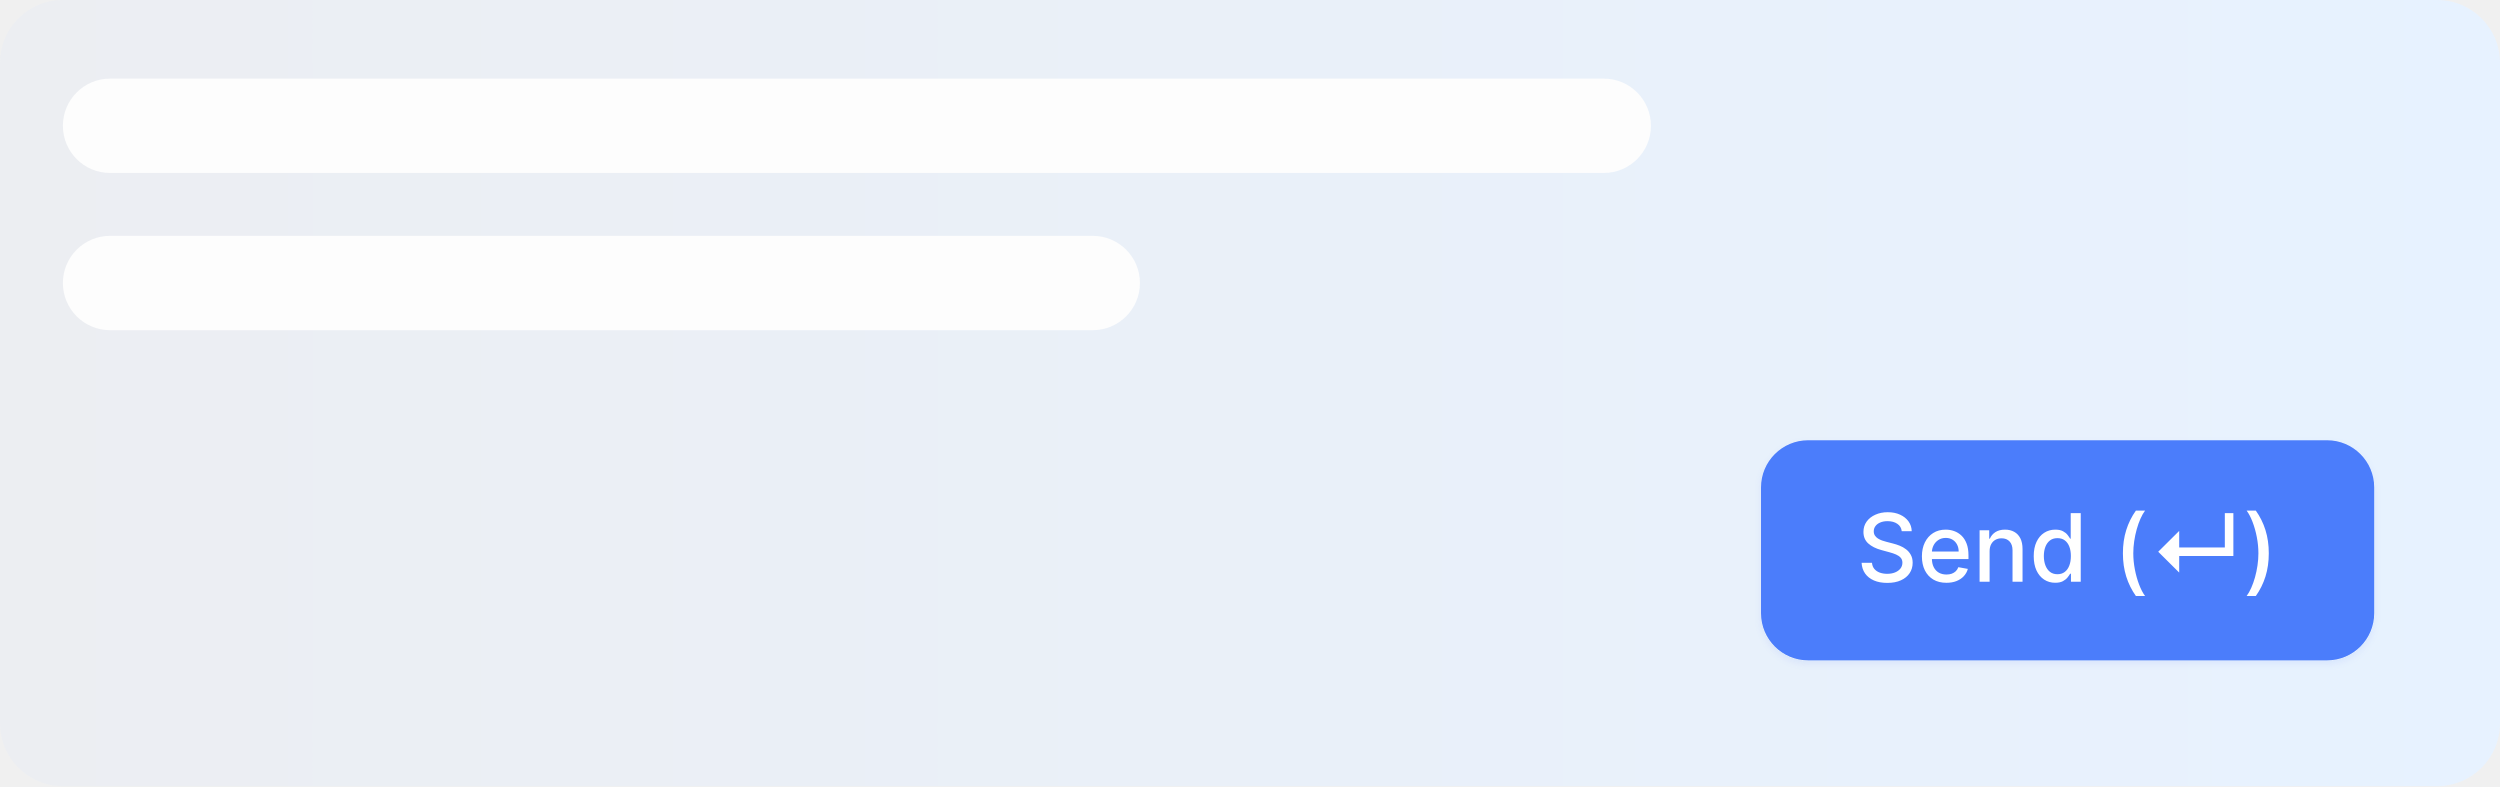
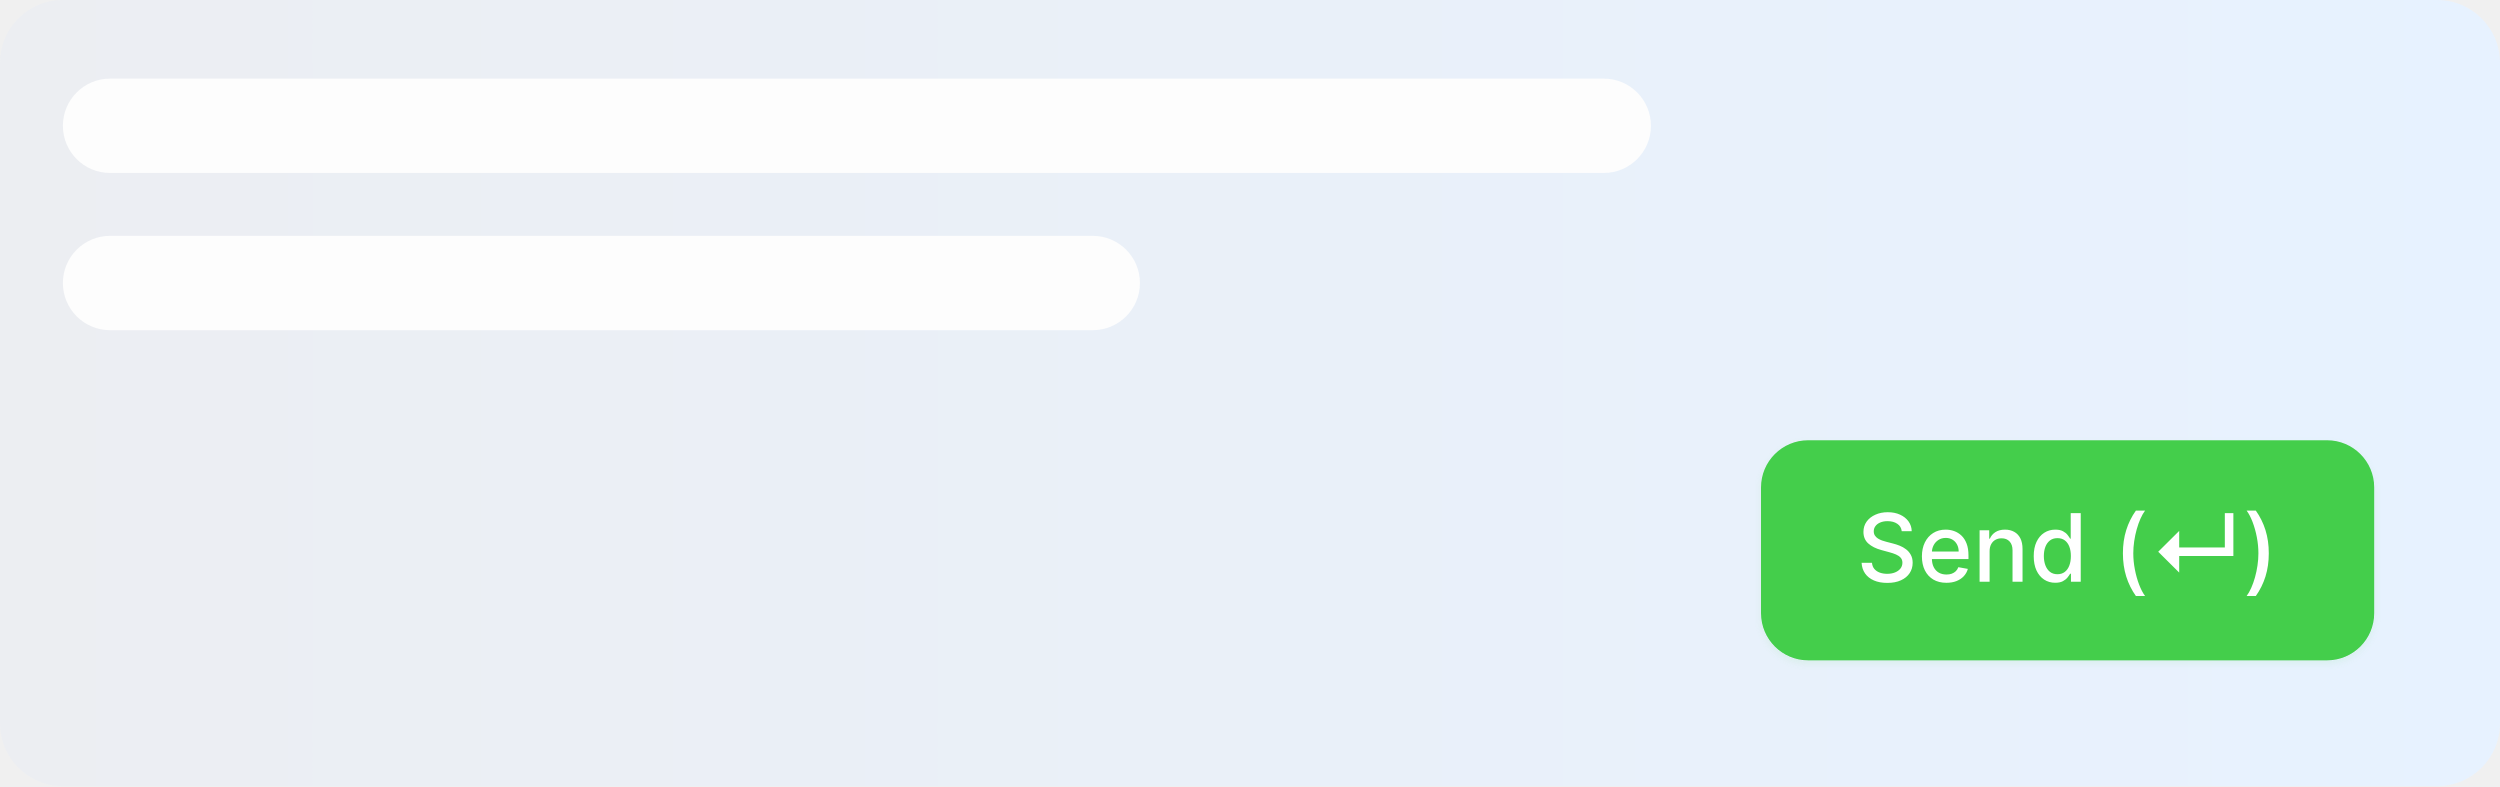
<svg xmlns="http://www.w3.org/2000/svg" width="318" height="100" viewBox="0 0 318 100" fill="none">
  <rect width="318" height="100" rx="8" fill="url(#paint0_linear_487_6940)" />
  <g filter="url(#filter0_d_487_6940)">
-     <rect x="224" y="56" width="78" height="28" rx="6" fill="#4B7DFB" />
+     <rect x="224" y="56" width="78" height="28" rx="6" fill="#44CE4B" />
    <path d="M241.9 67.565C241.855 67.162 241.667 66.849 241.338 66.628C241.008 66.403 240.594 66.291 240.094 66.291C239.736 66.291 239.426 66.348 239.165 66.462C238.903 66.572 238.7 66.726 238.555 66.922C238.413 67.115 238.342 67.335 238.342 67.582C238.342 67.79 238.39 67.969 238.487 68.119C238.586 68.27 238.716 68.396 238.875 68.499C239.037 68.598 239.21 68.682 239.395 68.75C239.579 68.815 239.757 68.869 239.927 68.912L240.78 69.133C241.058 69.202 241.344 69.294 241.636 69.41C241.929 69.527 242.2 69.68 242.45 69.871C242.7 70.061 242.902 70.297 243.055 70.578C243.211 70.859 243.29 71.196 243.29 71.588C243.29 72.082 243.162 72.521 242.906 72.905C242.653 73.288 242.285 73.591 241.802 73.812C241.322 74.034 240.741 74.145 240.059 74.145C239.406 74.145 238.841 74.041 238.363 73.834C237.886 73.626 237.513 73.332 237.243 72.952C236.973 72.568 236.824 72.114 236.795 71.588H238.116C238.142 71.903 238.244 72.166 238.423 72.376C238.605 72.584 238.836 72.739 239.118 72.841C239.402 72.94 239.713 72.99 240.051 72.99C240.423 72.99 240.754 72.932 241.044 72.815C241.336 72.696 241.567 72.531 241.734 72.321C241.902 72.108 241.986 71.859 241.986 71.575C241.986 71.317 241.912 71.105 241.764 70.94C241.619 70.776 241.422 70.639 241.172 70.531C240.925 70.423 240.645 70.328 240.332 70.246L239.301 69.965C238.602 69.774 238.048 69.494 237.639 69.125C237.233 68.756 237.03 68.267 237.03 67.659C237.03 67.156 237.166 66.717 237.439 66.342C237.711 65.967 238.081 65.676 238.547 65.469C239.013 65.258 239.538 65.153 240.123 65.153C240.714 65.153 241.236 65.257 241.687 65.465C242.142 65.672 242.5 65.957 242.761 66.321C243.023 66.682 243.159 67.097 243.17 67.565H241.9ZM247.582 74.132C246.937 74.132 246.382 73.994 245.916 73.719C245.453 73.44 245.095 73.05 244.842 72.547C244.592 72.041 244.467 71.449 244.467 70.77C244.467 70.099 244.592 69.508 244.842 68.997C245.095 68.486 245.447 68.087 245.899 67.8C246.353 67.513 246.884 67.369 247.492 67.369C247.862 67.369 248.22 67.43 248.566 67.553C248.913 67.675 249.224 67.867 249.499 68.128C249.775 68.389 249.992 68.729 250.151 69.146C250.311 69.561 250.39 70.065 250.39 70.659V71.111H245.187V70.156H249.142C249.142 69.821 249.073 69.524 248.937 69.266C248.801 69.004 248.609 68.798 248.362 68.648C248.117 68.497 247.83 68.422 247.501 68.422C247.143 68.422 246.83 68.51 246.563 68.686C246.299 68.859 246.095 69.087 245.95 69.368C245.808 69.646 245.737 69.949 245.737 70.276V71.021C245.737 71.459 245.813 71.831 245.967 72.138C246.123 72.445 246.34 72.679 246.619 72.841C246.897 73 247.222 73.079 247.595 73.079C247.836 73.079 248.056 73.046 248.255 72.977C248.454 72.906 248.626 72.801 248.771 72.662C248.916 72.523 249.026 72.351 249.103 72.146L250.309 72.364C250.213 72.719 250.039 73.03 249.789 73.297C249.542 73.561 249.231 73.767 248.856 73.915C248.484 74.06 248.059 74.132 247.582 74.132ZM253.078 70.114V74H251.804V67.454H253.027V68.52H253.108C253.258 68.173 253.494 67.895 253.815 67.685C254.139 67.474 254.547 67.369 255.038 67.369C255.484 67.369 255.875 67.463 256.21 67.651C256.545 67.835 256.805 68.111 256.99 68.477C257.175 68.844 257.267 69.297 257.267 69.837V74H255.993V69.99C255.993 69.516 255.869 69.145 255.622 68.878C255.375 68.608 255.035 68.473 254.604 68.473C254.308 68.473 254.045 68.537 253.815 68.665C253.588 68.793 253.407 68.98 253.274 69.227C253.143 69.472 253.078 69.767 253.078 70.114ZM261.426 74.128C260.898 74.128 260.426 73.993 260.011 73.723C259.599 73.45 259.275 73.062 259.04 72.56C258.807 72.054 258.69 71.447 258.69 70.74C258.69 70.033 258.808 69.428 259.044 68.925C259.282 68.422 259.609 68.037 260.024 67.77C260.439 67.503 260.909 67.369 261.434 67.369C261.841 67.369 262.167 67.438 262.415 67.574C262.665 67.707 262.858 67.864 262.994 68.043C263.133 68.222 263.241 68.379 263.318 68.516H263.395V65.273H264.669V74H263.425V72.981H263.318C263.241 73.121 263.131 73.28 262.986 73.459C262.844 73.638 262.648 73.794 262.398 73.928C262.148 74.061 261.824 74.128 261.426 74.128ZM261.707 73.041C262.074 73.041 262.383 72.945 262.636 72.751C262.892 72.555 263.085 72.284 263.216 71.938C263.349 71.591 263.416 71.188 263.416 70.727C263.416 70.273 263.351 69.875 263.22 69.534C263.089 69.193 262.898 68.928 262.645 68.737C262.392 68.547 262.079 68.452 261.707 68.452C261.324 68.452 261.004 68.551 260.748 68.75C260.493 68.949 260.3 69.22 260.169 69.564C260.041 69.908 259.977 70.296 259.977 70.727C259.977 71.165 260.042 71.558 260.173 71.908C260.304 72.257 260.497 72.534 260.753 72.739C261.011 72.94 261.329 73.041 261.707 73.041ZM270.034 70.378C270.034 69.31 270.175 68.327 270.456 67.429C270.737 66.531 271.148 65.703 271.687 64.945H272.855C272.645 65.226 272.449 65.571 272.267 65.98C272.085 66.389 271.926 66.838 271.79 67.327C271.653 67.812 271.547 68.317 271.47 68.84C271.393 69.359 271.355 69.872 271.355 70.378C271.355 71.054 271.422 71.739 271.555 72.432C271.689 73.125 271.869 73.769 272.096 74.362C272.324 74.956 272.577 75.44 272.855 75.815H271.687C271.148 75.057 270.737 74.229 270.456 73.331C270.175 72.433 270.034 71.449 270.034 70.378ZM277.194 72.832L274.526 70.182L277.194 67.531V72.832ZM276.363 70.727V69.636H284.059V70.727H276.363ZM282.998 70.727V65.273H284.085V70.727H282.998ZM288.59 70.378C288.59 71.449 288.449 72.433 288.168 73.331C287.887 74.229 287.476 75.057 286.937 75.815H285.769C285.979 75.534 286.175 75.189 286.357 74.78C286.539 74.371 286.698 73.923 286.834 73.438C286.971 72.949 287.077 72.443 287.154 71.921C287.231 71.398 287.269 70.883 287.269 70.378C287.269 69.704 287.202 69.021 287.069 68.328C286.935 67.635 286.755 66.992 286.528 66.398C286.3 65.804 286.047 65.32 285.769 64.945H286.937C287.476 65.703 287.887 66.531 288.168 67.429C288.449 68.327 288.59 69.31 288.59 70.378Z" fill="white" />
  </g>
  <rect x="8" y="10" width="202" height="12" rx="6" fill="#FDFDFD" />
  <rect x="8" y="30" width="137" height="12" rx="6" fill="#FDFDFD" />
  <defs>
    <filter id="filter0_d_487_6940" x="223.167" y="55.583" width="79.667" height="29.667" filterUnits="userSpaceOnUse" color-interpolation-filters="sRGB">
      <feFlood flood-opacity="0" result="BackgroundImageFix" />
      <feColorMatrix in="SourceAlpha" type="matrix" values="0 0 0 0 0 0 0 0 0 0 0 0 0 0 0 0 0 0 127 0" result="hardAlpha" />
      <feOffset dy="0.417" />
      <feGaussianBlur stdDeviation="0.417" />
      <feComposite in2="hardAlpha" operator="out" />
-       <feColorMatrix type="matrix" values="0 0 0 0 0.215 0 0 0 0 0.364 0 0 0 0 0.985 0 0 0 0.08 0" />
+       <feColorMatrix type="matrix" values="0 0 0 0 0.267 0 0 0 0 0.808 0 0 0 0 0.294 0 0 0 0.08 0" />
      <feBlend mode="normal" in2="BackgroundImageFix" result="effect1_dropShadow_487_6940" />
      <feBlend mode="normal" in="SourceGraphic" in2="effect1_dropShadow_487_6940" result="shape" />
    </filter>
    <linearGradient id="paint0_linear_487_6940" x1="0" y1="50" x2="318" y2="50" gradientUnits="userSpaceOnUse">
      <stop stop-color="#ECEEF2" />
      <stop offset="1" stop-color="#E7F2FF" />
    </linearGradient>
  </defs>
</svg>
